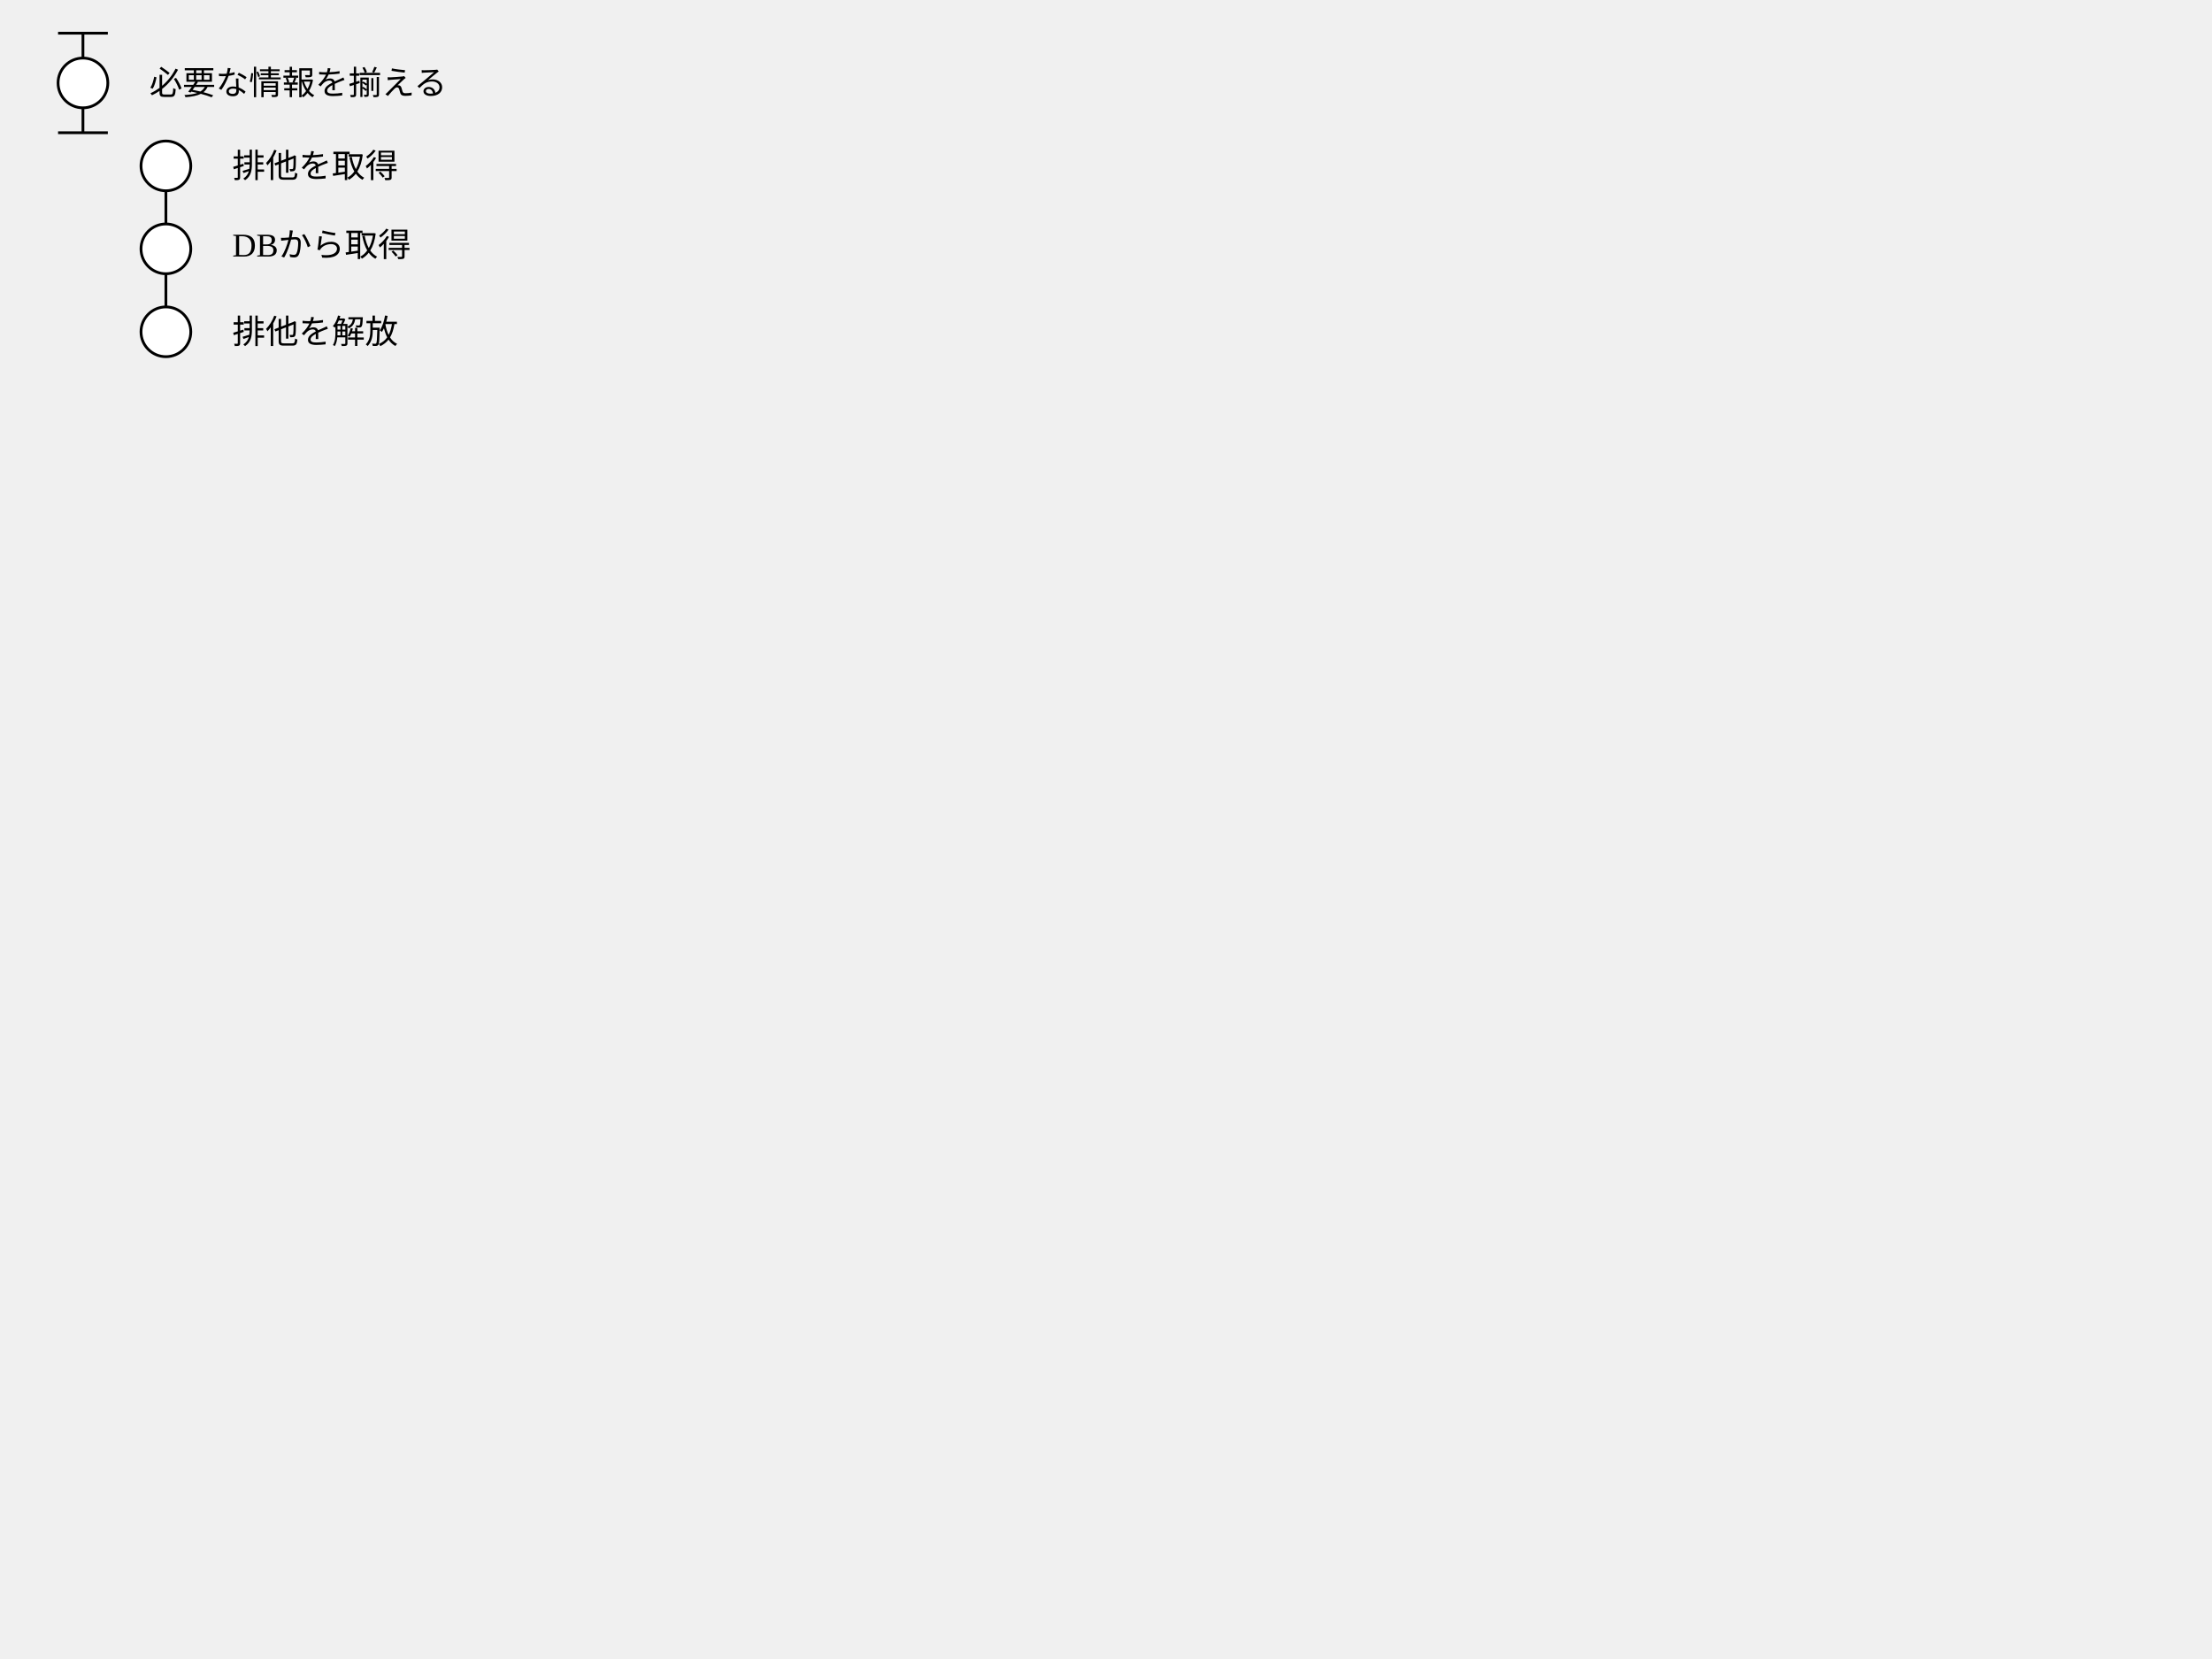
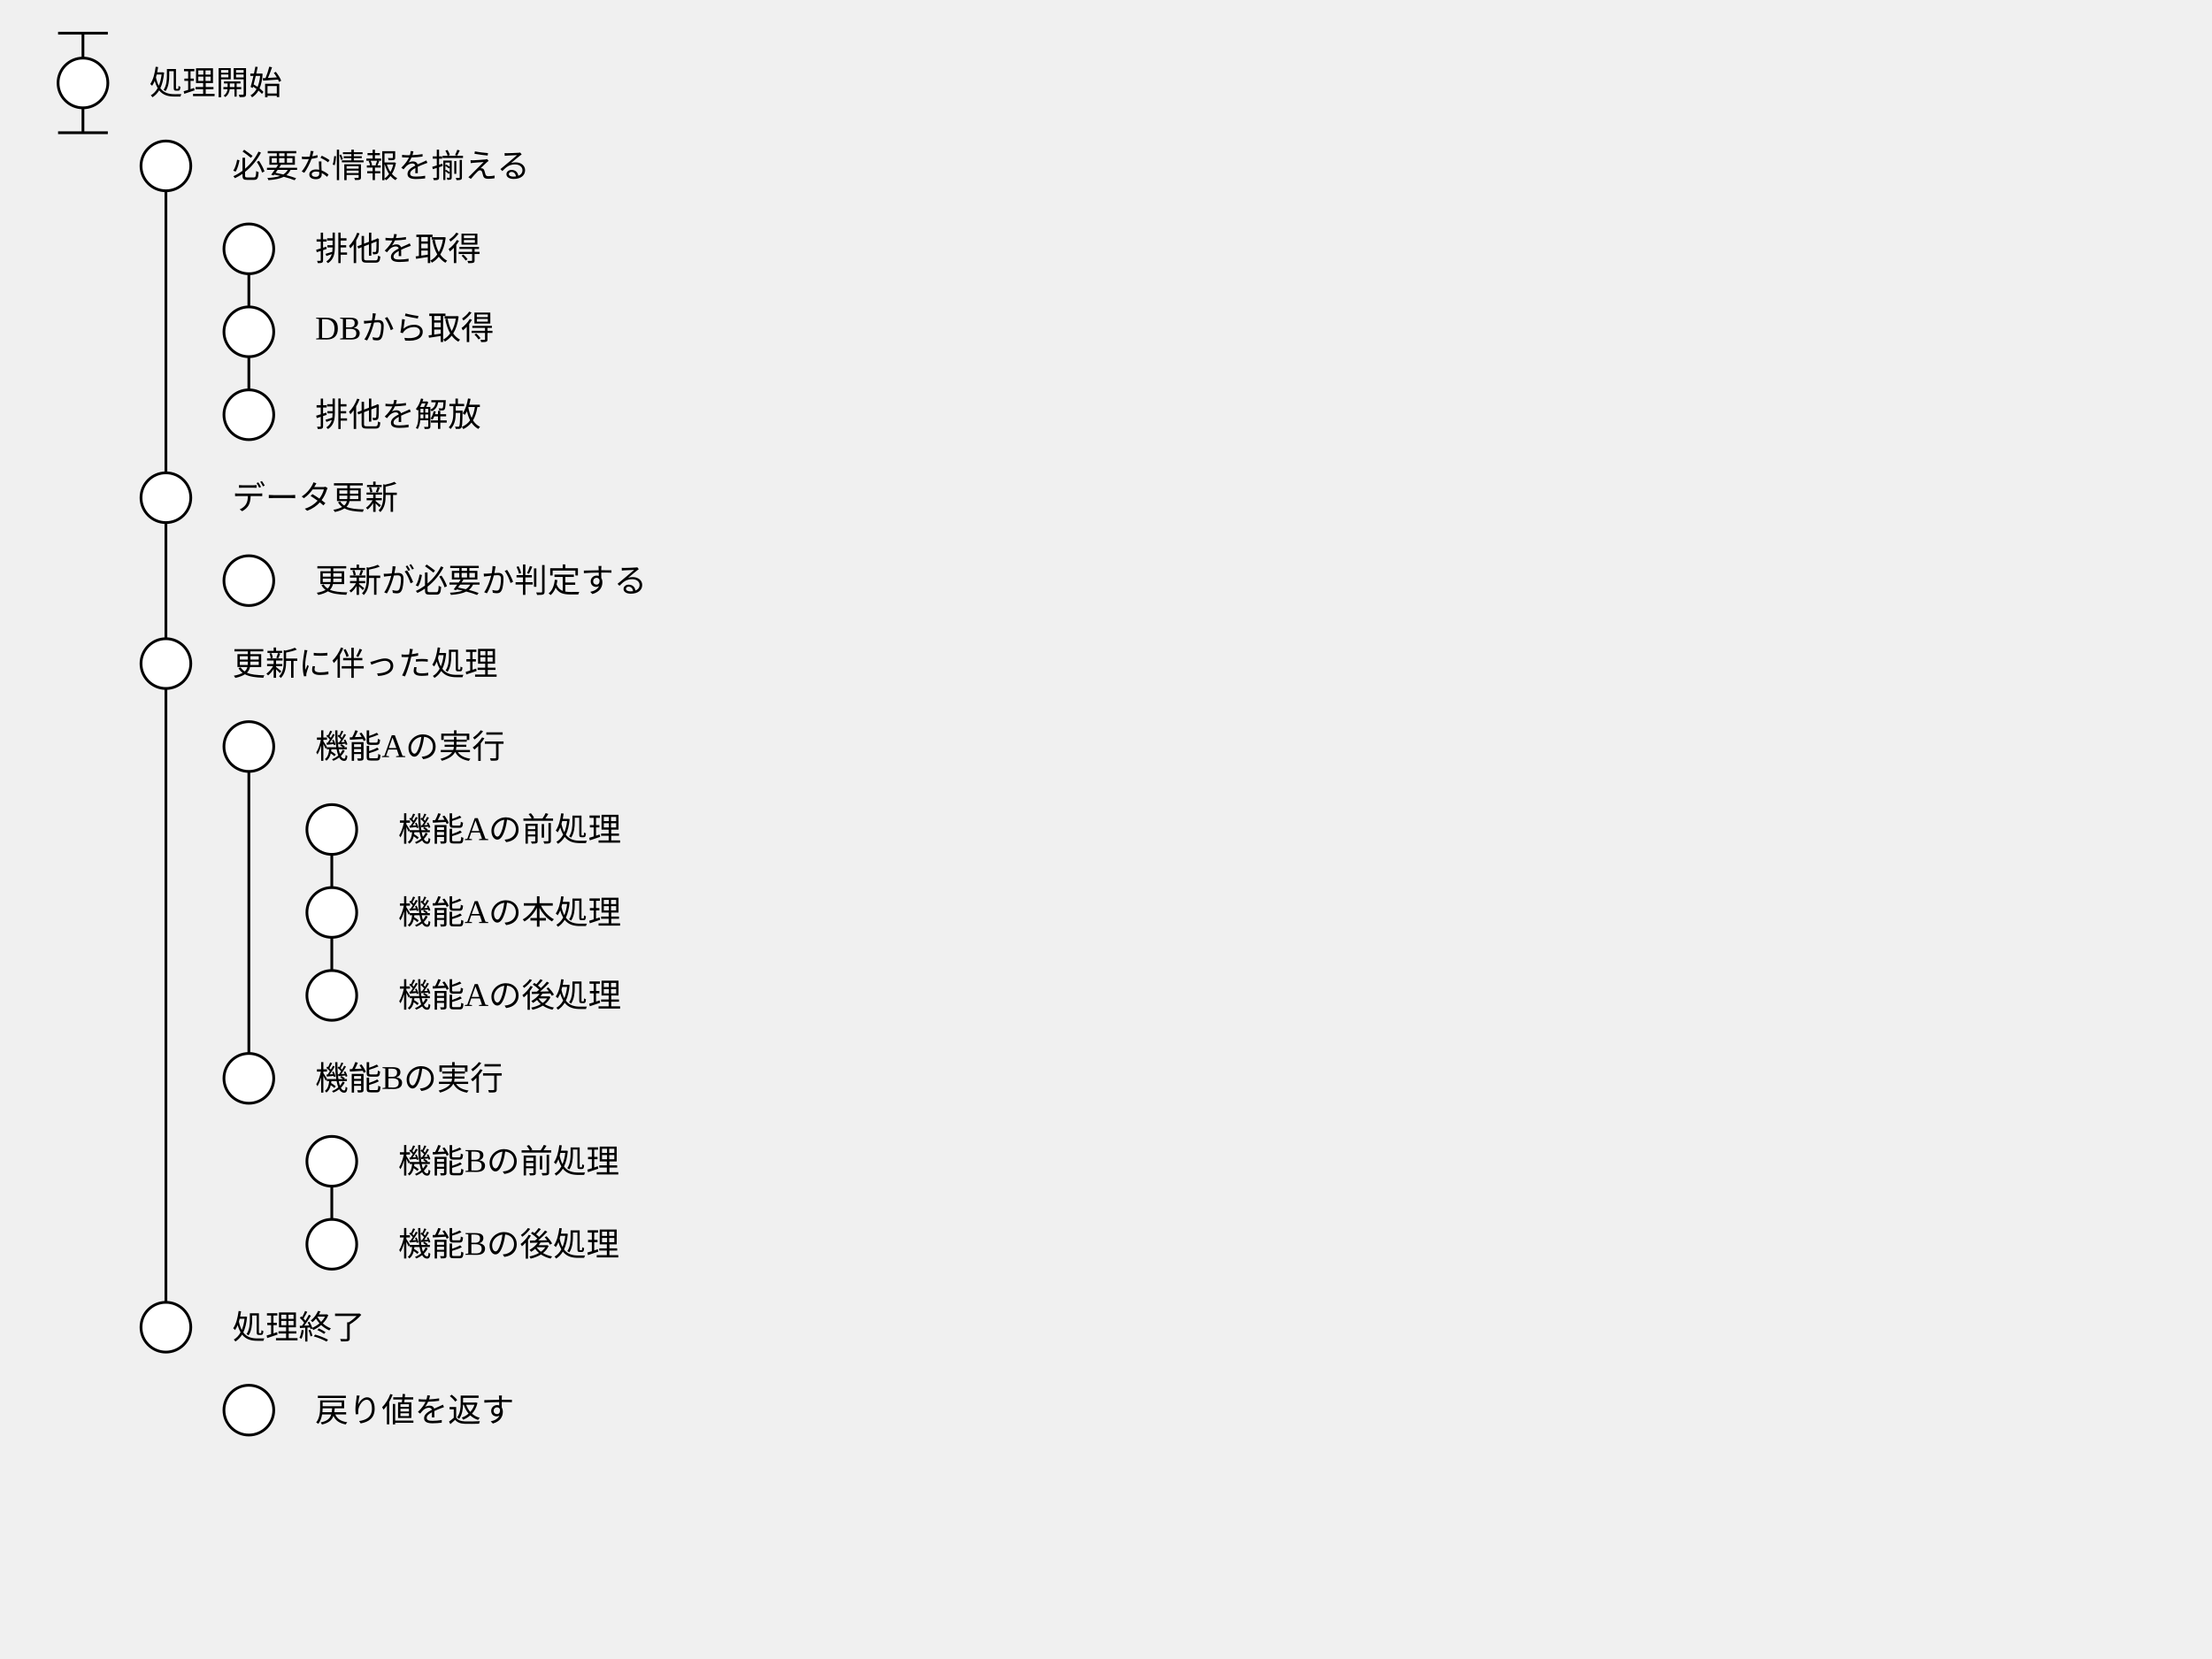
<svg xmlns="http://www.w3.org/2000/svg" width="800" height="600" style="background-color: #AFC0B1">
  <circle cx="30" cy="30" r="9" fill="white" stroke="black" />
  <line x1="30" y1="12" x2="30" y2="21" stroke="black" marker-end="url(#arrowhead)" />
  <line x1="30" y1="39" x2="30" y2="48" stroke="black" marker-end="url(#arrowhead)" />
  <line x1="21" y1="48" x2="39" y2="48" stroke="black" marker-end="url(#arrowhead)" />
  <line x1="21" y1="12" x2="39" y2="12" stroke="black" marker-end="url(#arrowhead)" />
-   <text x="54" y="30" text-anchor="left" dominant-baseline="middle">必要な情報を揃える</text>
+   <text x="54" y="30" text-anchor="left" dominant-baseline="middle">処理開始</text>
  <circle cx="60" cy="60" r="9" fill="white" stroke="black" />
-   <text x="84" y="60" text-anchor="left" dominant-baseline="middle">    排他を取得</text>
-   <circle cx="60" cy="90" r="9" fill="white" stroke="black" />
-   <text x="84" y="90" text-anchor="left" dominant-baseline="middle">    DBから取得</text>
-   <line x1="60" y1="69" x2="60" y2="81" stroke="black" marker-end="url(#arrowhead)" />
-   <circle cx="60" cy="120" r="9" fill="white" stroke="black" />
-   <text x="84" y="120" text-anchor="left" dominant-baseline="middle">    排他を解放</text>
-   <line x1="60" y1="99" x2="60" y2="111" stroke="black" marker-end="url(#arrowhead)" />
+   <text x="84" y="60" text-anchor="left" dominant-baseline="middle">    必要な情報を揃える</text>
+   <circle cx="90" cy="90" r="9" fill="white" stroke="black" />
+   <text x="114" y="90" text-anchor="left" dominant-baseline="middle">        排他を取得</text>
+   <circle cx="90" cy="120" r="9" fill="white" stroke="black" />
+   <text x="114" y="120" text-anchor="left" dominant-baseline="middle">        DBから取得</text>
+   <line x1="90" y1="99" x2="90" y2="111" stroke="black" marker-end="url(#arrowhead)" />
+   <circle cx="90" cy="150" r="9" fill="white" stroke="black" />
+   <text x="114" y="150" text-anchor="left" dominant-baseline="middle">        排他を解放</text>
+   <line x1="90" y1="129" x2="90" y2="141" stroke="black" marker-end="url(#arrowhead)" />
+   <circle cx="60" cy="180" r="9" fill="white" stroke="black" />
+   <text x="84" y="180" text-anchor="left" dominant-baseline="middle">    データ更新</text>
+   <line x1="60" y1="69" x2="60" y2="171" stroke="black" marker-end="url(#arrowhead)" />
+   <circle cx="90" cy="210" r="9" fill="white" stroke="black" />
+   <text x="114" y="210" text-anchor="left" dominant-baseline="middle">        更新が必要か判定する</text>
+   <circle cx="60" cy="240" r="9" fill="white" stroke="black" />
+   <text x="84" y="240" text-anchor="left" dominant-baseline="middle">    更新に伴った処理</text>
+   <line x1="60" y1="189" x2="60" y2="231" stroke="black" marker-end="url(#arrowhead)" />
+   <circle cx="90" cy="270" r="9" fill="white" stroke="black" />
+   <text x="114" y="270" text-anchor="left" dominant-baseline="middle">        機能Aの実行</text>
+   <circle cx="120" cy="300" r="9" fill="white" stroke="black" />
+   <text x="144" y="300" text-anchor="left" dominant-baseline="middle">            機能Aの前処理</text>
+   <circle cx="120" cy="330" r="9" fill="white" stroke="black" />
+   <text x="144" y="330" text-anchor="left" dominant-baseline="middle">            機能Aの本処理</text>
+   <line x1="120" y1="309" x2="120" y2="321" stroke="black" marker-end="url(#arrowhead)" />
+   <circle cx="120" cy="360" r="9" fill="white" stroke="black" />
+   <text x="144" y="360" text-anchor="left" dominant-baseline="middle">            機能Aの後処理</text>
+   <line x1="120" y1="339" x2="120" y2="351" stroke="black" marker-end="url(#arrowhead)" />
+   <circle cx="90" cy="390" r="9" fill="white" stroke="black" />
+   <text x="114" y="390" text-anchor="left" dominant-baseline="middle">        機能Bの実行</text>
+   <line x1="90" y1="279" x2="90" y2="381" stroke="black" marker-end="url(#arrowhead)" />
+   <circle cx="120" cy="420" r="9" fill="white" stroke="black" />
+   <text x="144" y="420" text-anchor="left" dominant-baseline="middle">            機能Bの前処理</text>
+   <circle cx="120" cy="450" r="9" fill="white" stroke="black" />
+   <text x="144" y="450" text-anchor="left" dominant-baseline="middle">            機能Bの後処理</text>
+   <line x1="120" y1="429" x2="120" y2="441" stroke="black" marker-end="url(#arrowhead)" />
+   <circle cx="60" cy="480" r="9" fill="white" stroke="black" />
+   <text x="84" y="480" text-anchor="left" dominant-baseline="middle">    処理終了</text>
+   <line x1="60" y1="249" x2="60" y2="471" stroke="black" marker-end="url(#arrowhead)" />
+   <circle cx="90" cy="510" r="9" fill="white" stroke="black" />
+   <text x="114" y="510" text-anchor="left" dominant-baseline="middle">        戻り値を返す</text>
</svg>
